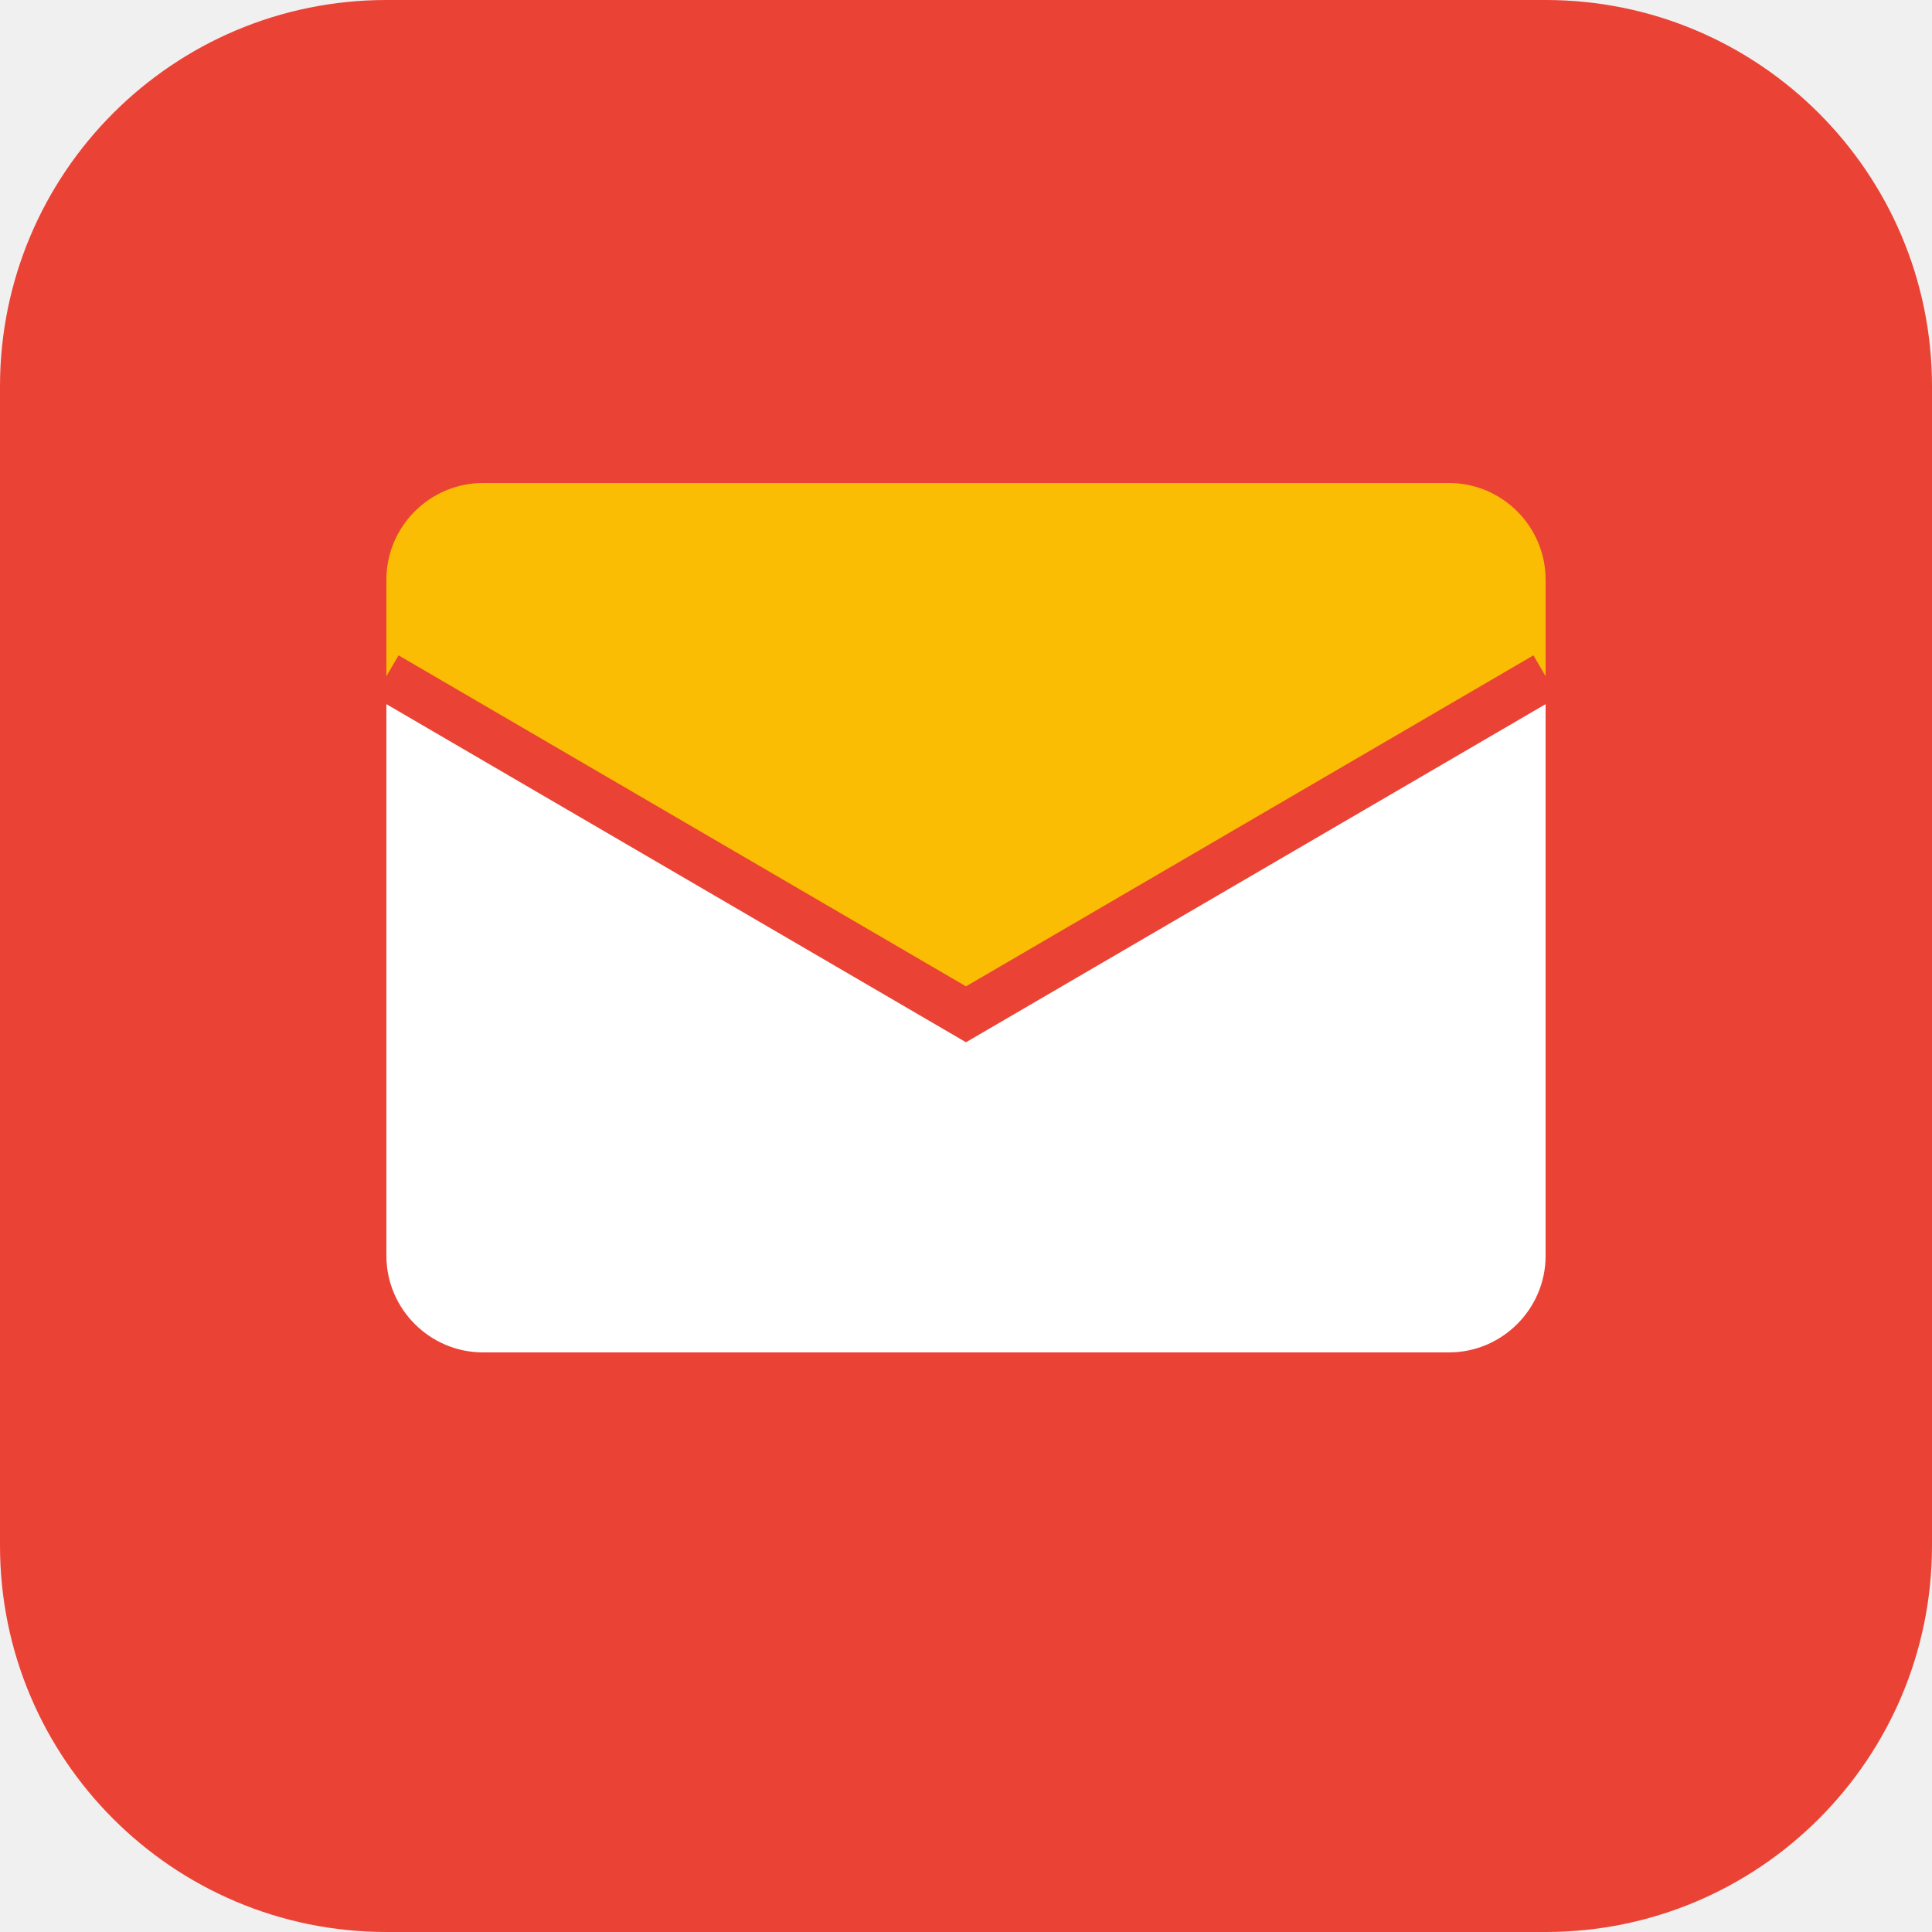
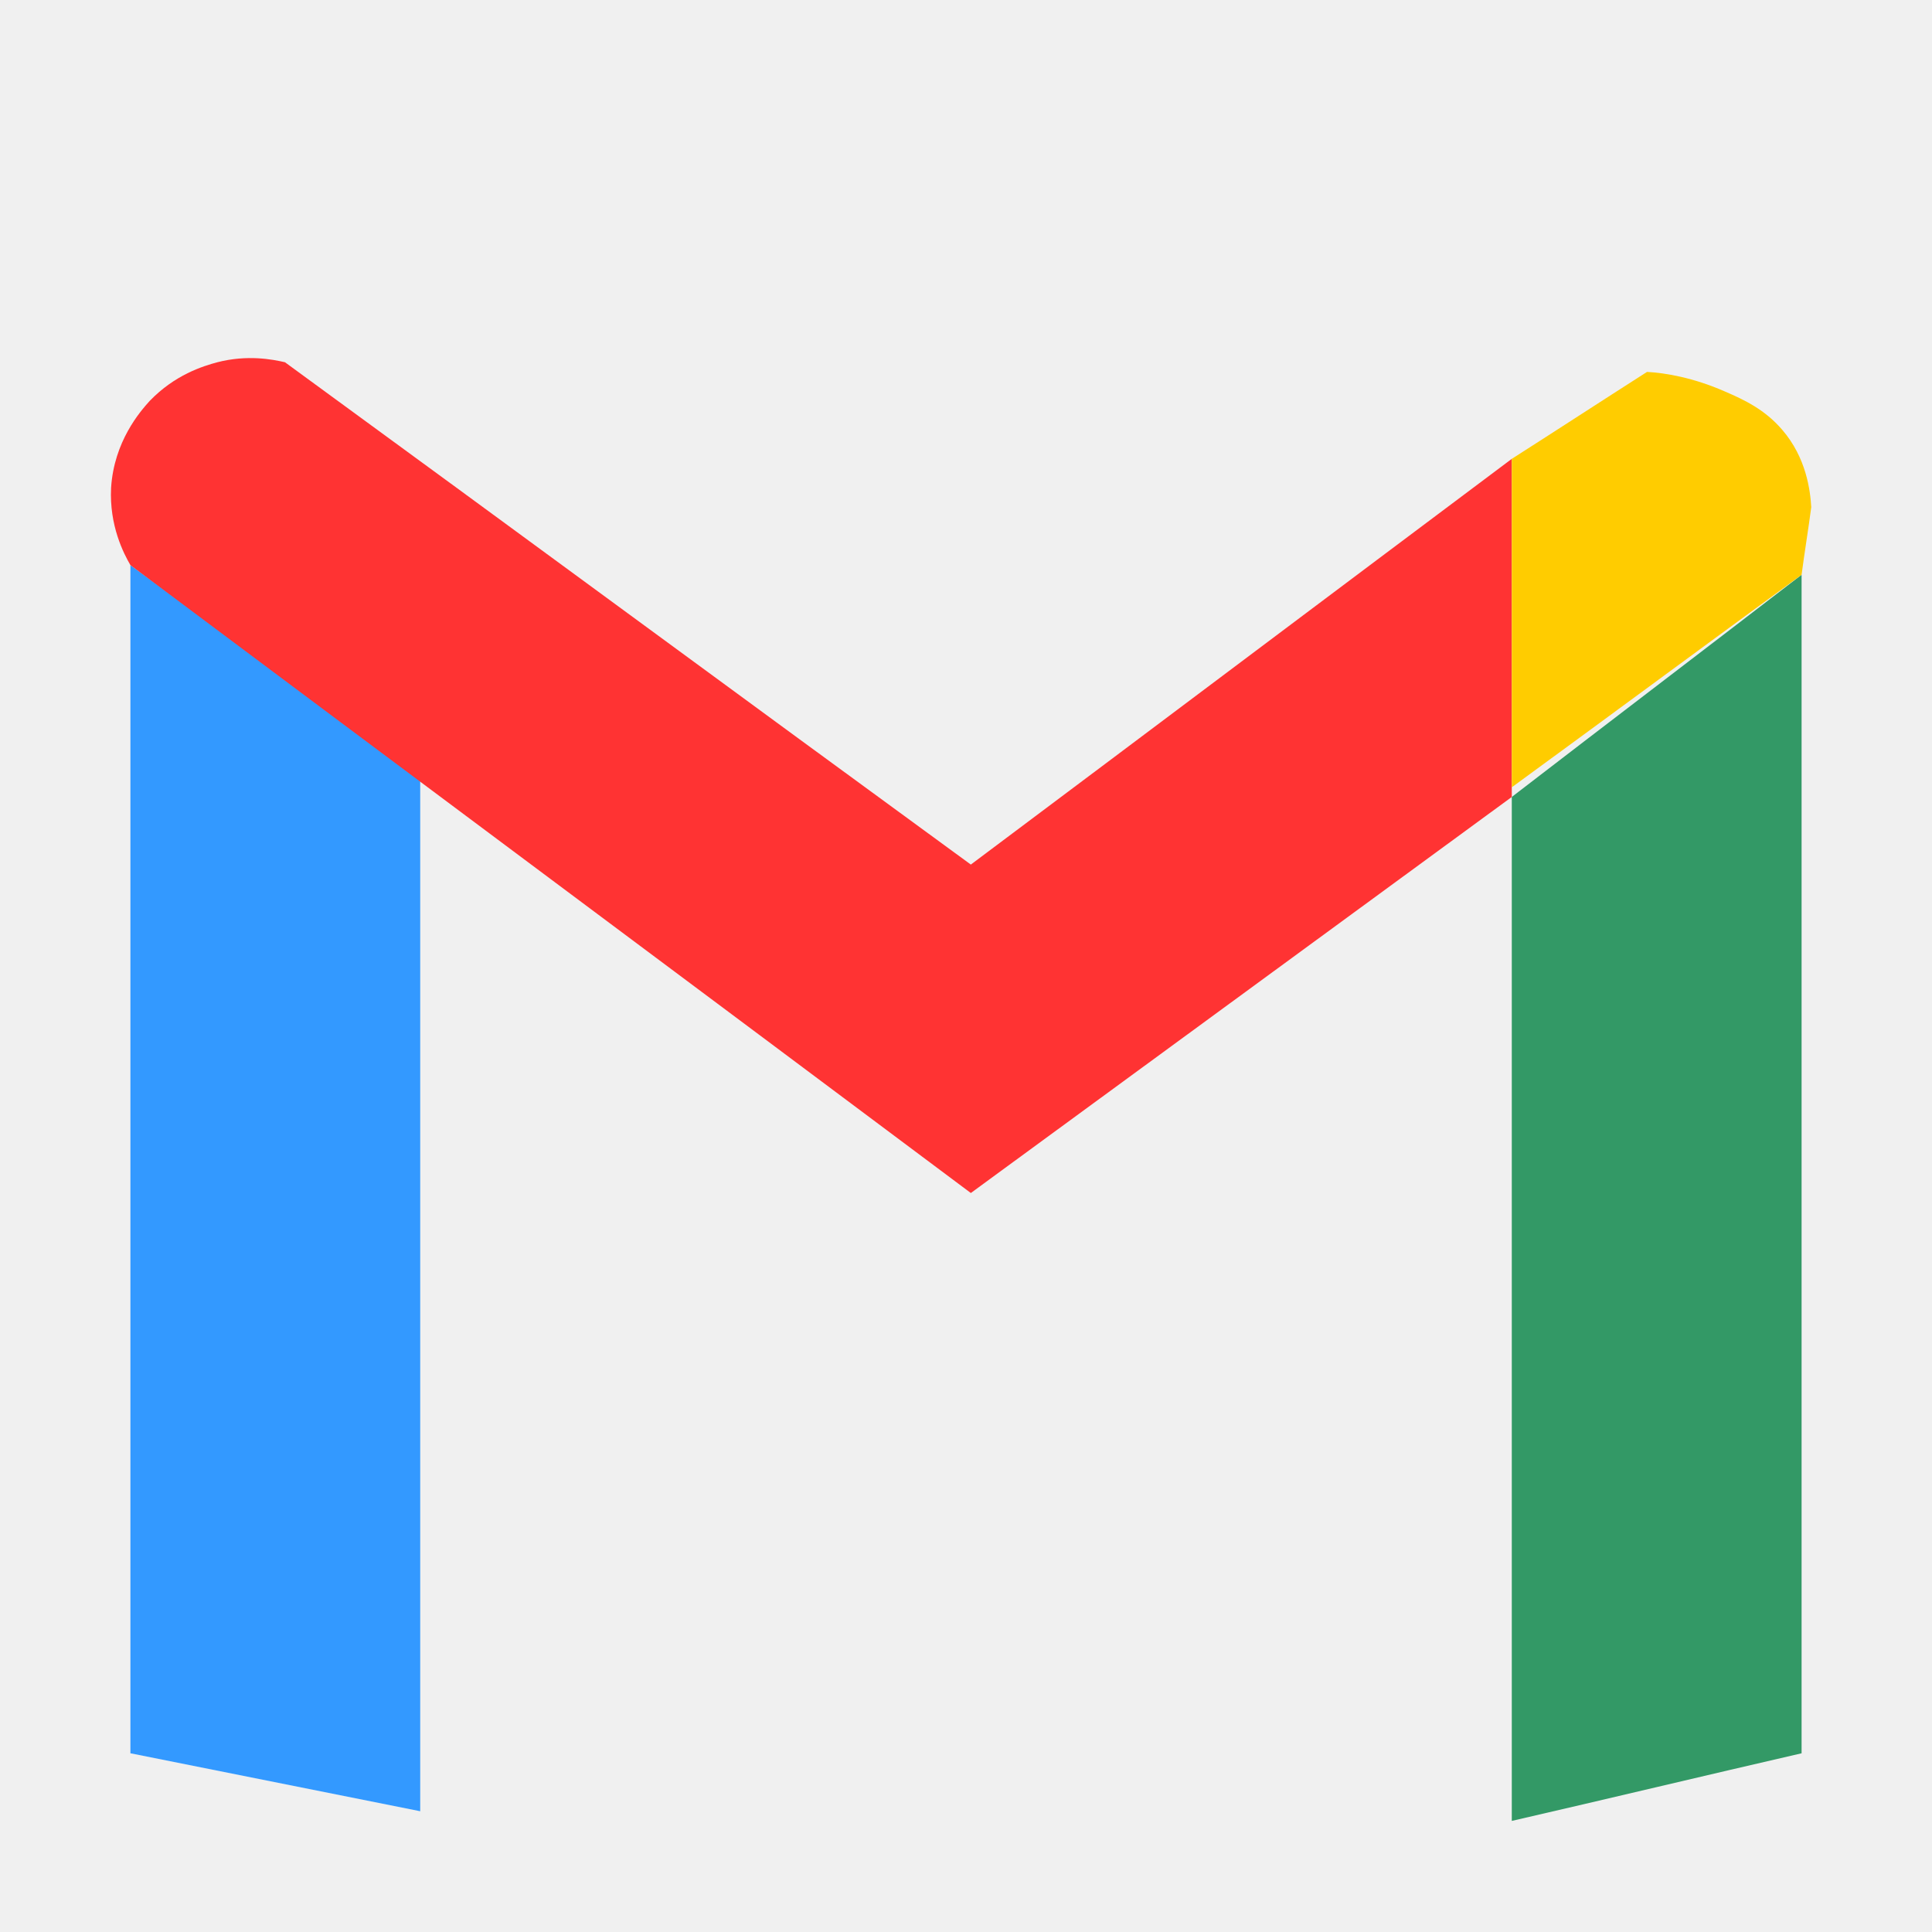
- <svg xmlns="http://www.w3.org/2000/svg" width="40" height="40" viewBox="0 0 40 40" fill="none">
-   <rect width="40" height="40" rx="8" fill="#EA4335" />
-   <path d="M8 14V26C8 27.1 8.9 28 10 28H30C31.1 28 32 27.1 32 26V14L20 21L8 14Z" fill="white" />
-   <path d="M8 14L20 21L32 14V12C32 10.9 31.1 10 30 10H10C8.9 10 8 10.9 8 12V14Z" fill="#FBBC04" />
-   <path d="M8 14L20 21L32 14" stroke="#EA4335" stroke-width="1" />
+ <svg xmlns="http://www.w3.org/2000/svg" t="1770274128272" class="icon" viewBox="0 0 1024 1024" version="1.1" p-id="2088" width="256" height="256">
+   <path d="M69.12 929.28L222.72 960V412.16c-51.2-37.376-102.4-75.264-153.6-112.64v629.76z" fill="#3399FF" p-id="2089" />
+   <path d="M514.56 632.32C366.08 521.216 217.6 410.624 69.12 299.52c-3.584-6.144-11.264-20.992-10.24-40.96 1.536-24.576 15.36-40.448 20.48-46.08 13.312-13.824 28.16-18.432 35.84-20.48 15.872-4.096 29.184-1.536 35.84 0 121.344 88.576 242.176 177.664 363.52 266.24 95.744-71.68 190.976-143.36 286.72-215.04v179.2c-95.744 70.144-190.976 139.776-286.72 209.92z" fill="#FF3333" p-id="2090" />
+   <path d="M954.88 929.28V304.64c-51.2 39.424-102.4 78.336-153.6 117.76v542.72c51.2-11.776 102.4-24.064 153.6-35.84z" fill="#339966" p-id="2091" />
+   <path d="M801.28 243.2v174.08c51.2-37.376 102.4-75.264 153.6-112.64 1.536-11.776 3.584-24.064 5.12-35.84-0.512-8.704-2.56-26.112-15.36-40.96-9.216-10.752-19.968-15.872-30.72-20.48-16.384-7.168-31.232-9.728-40.96-10.24-24.064 15.36-47.616 30.72-71.68 46.08z" fill="#FFCC00" p-id="2092" />
</svg>
